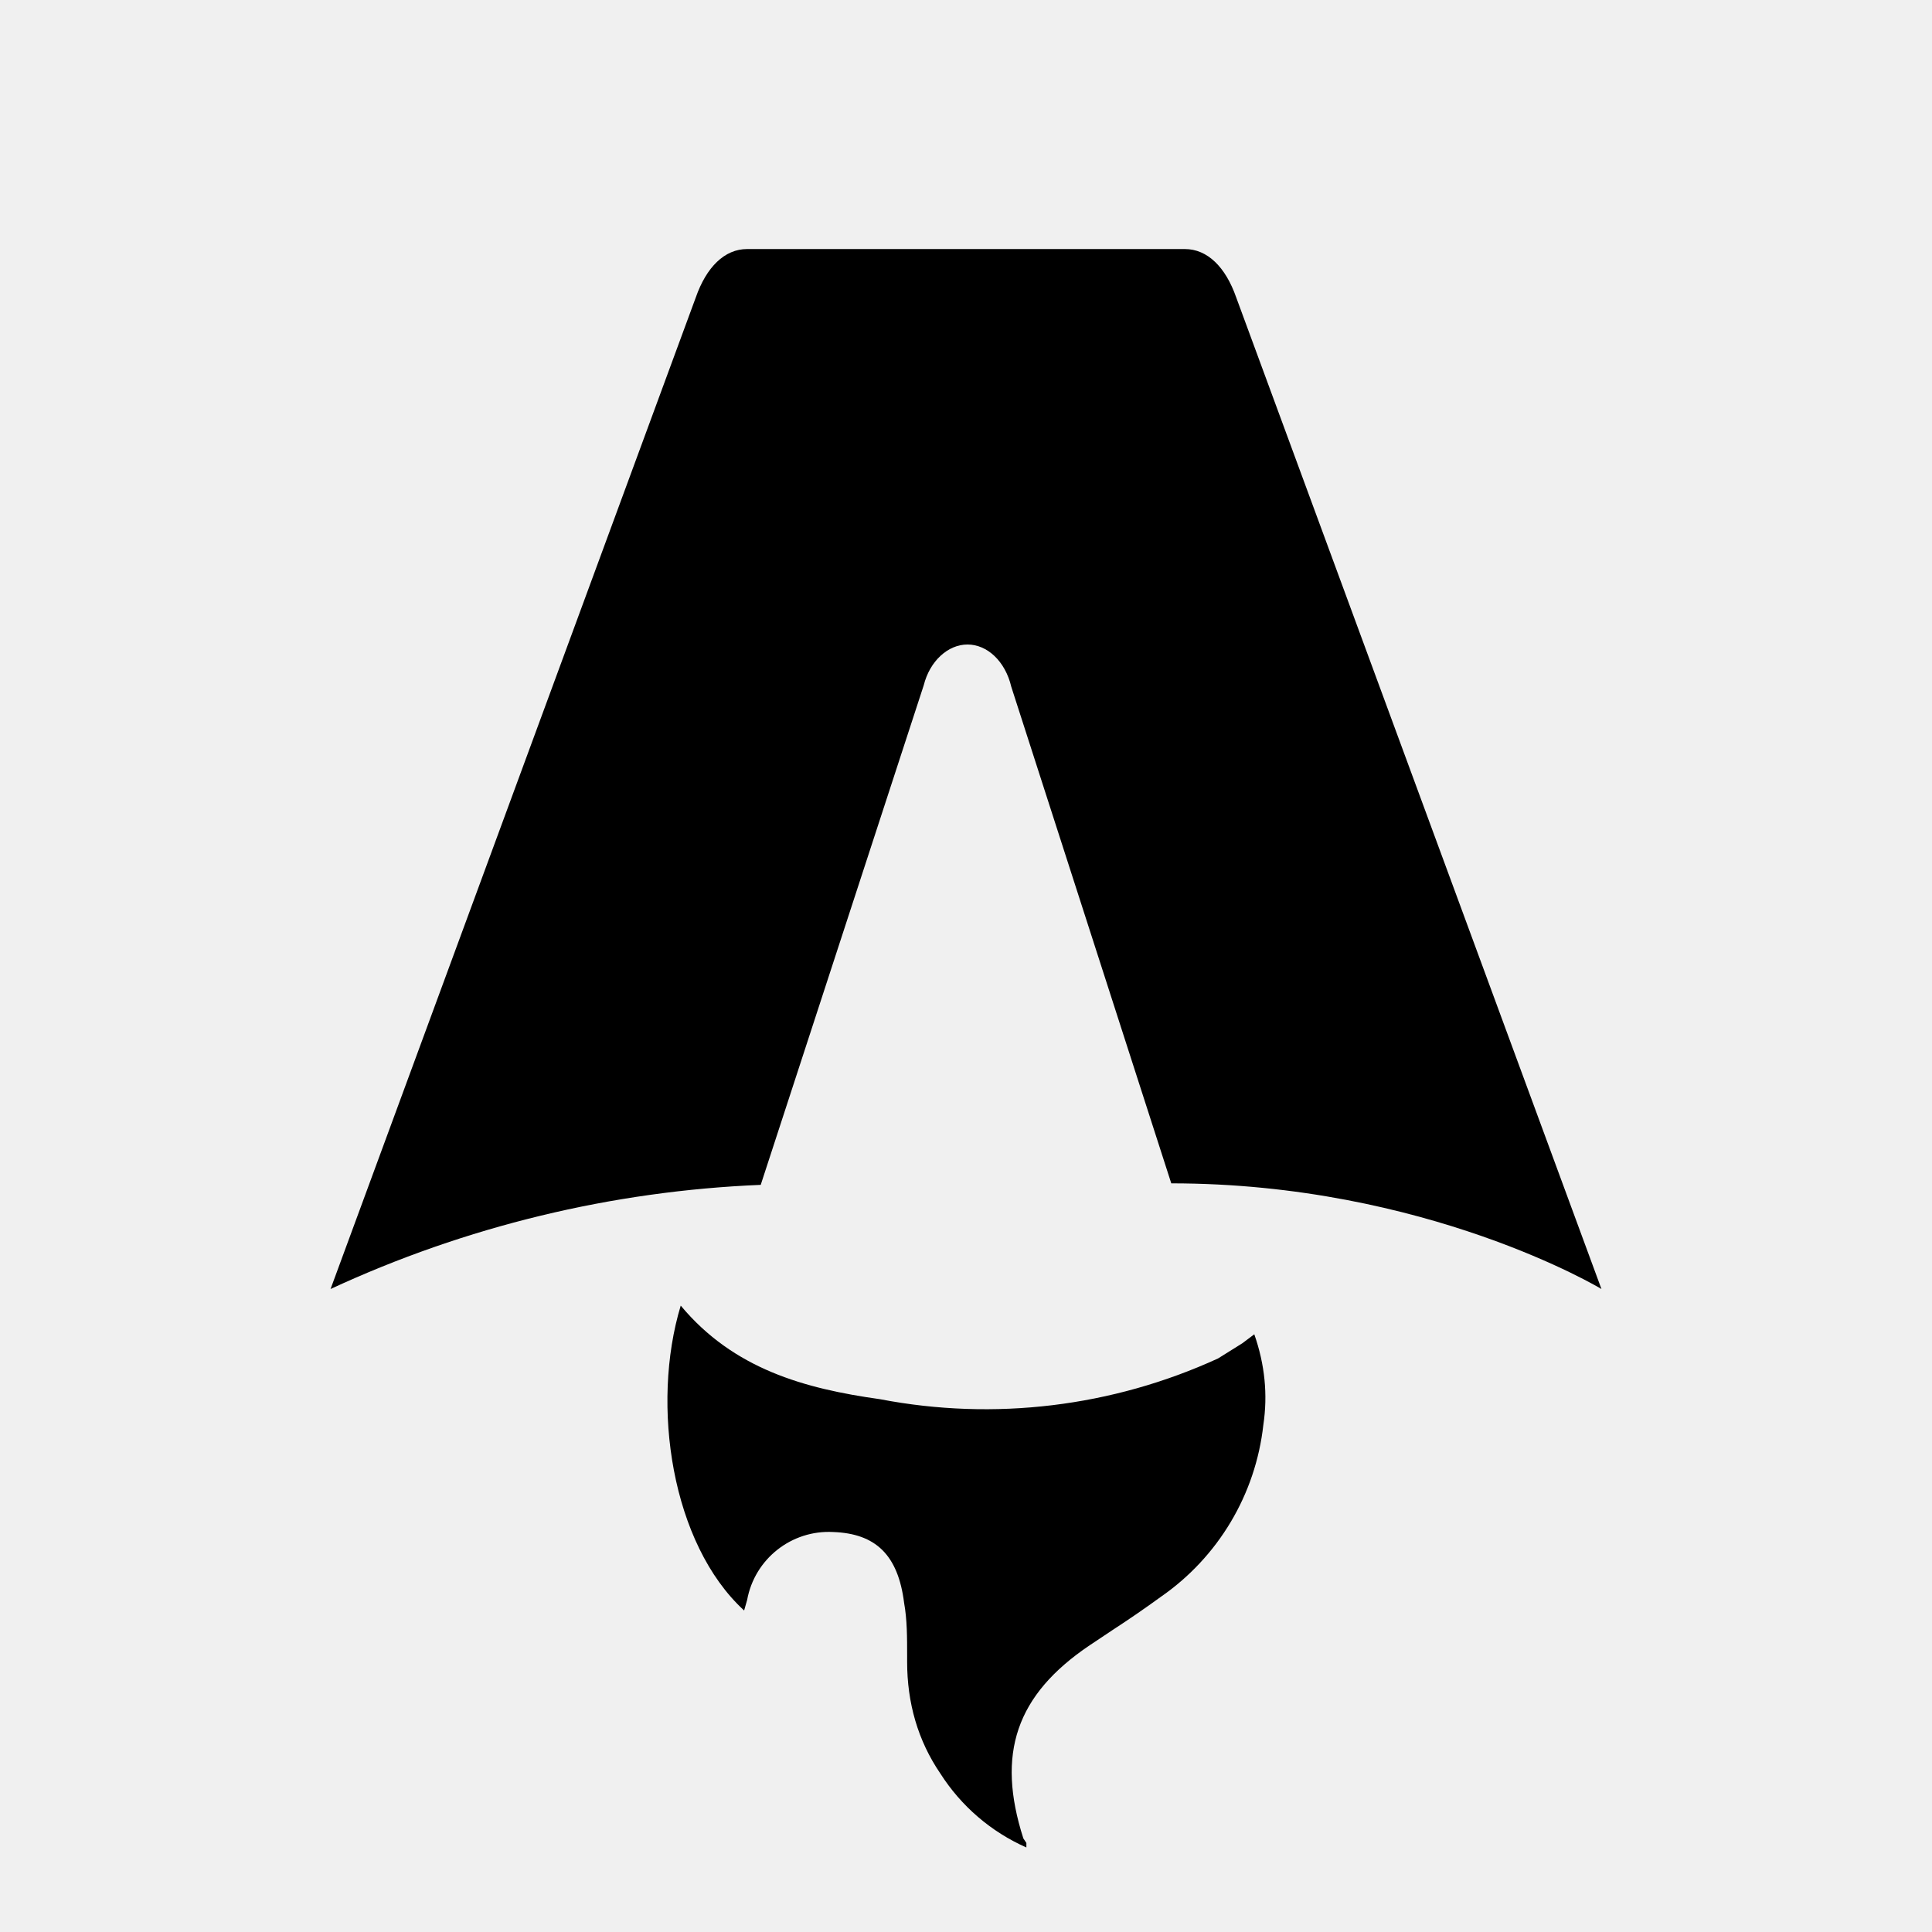
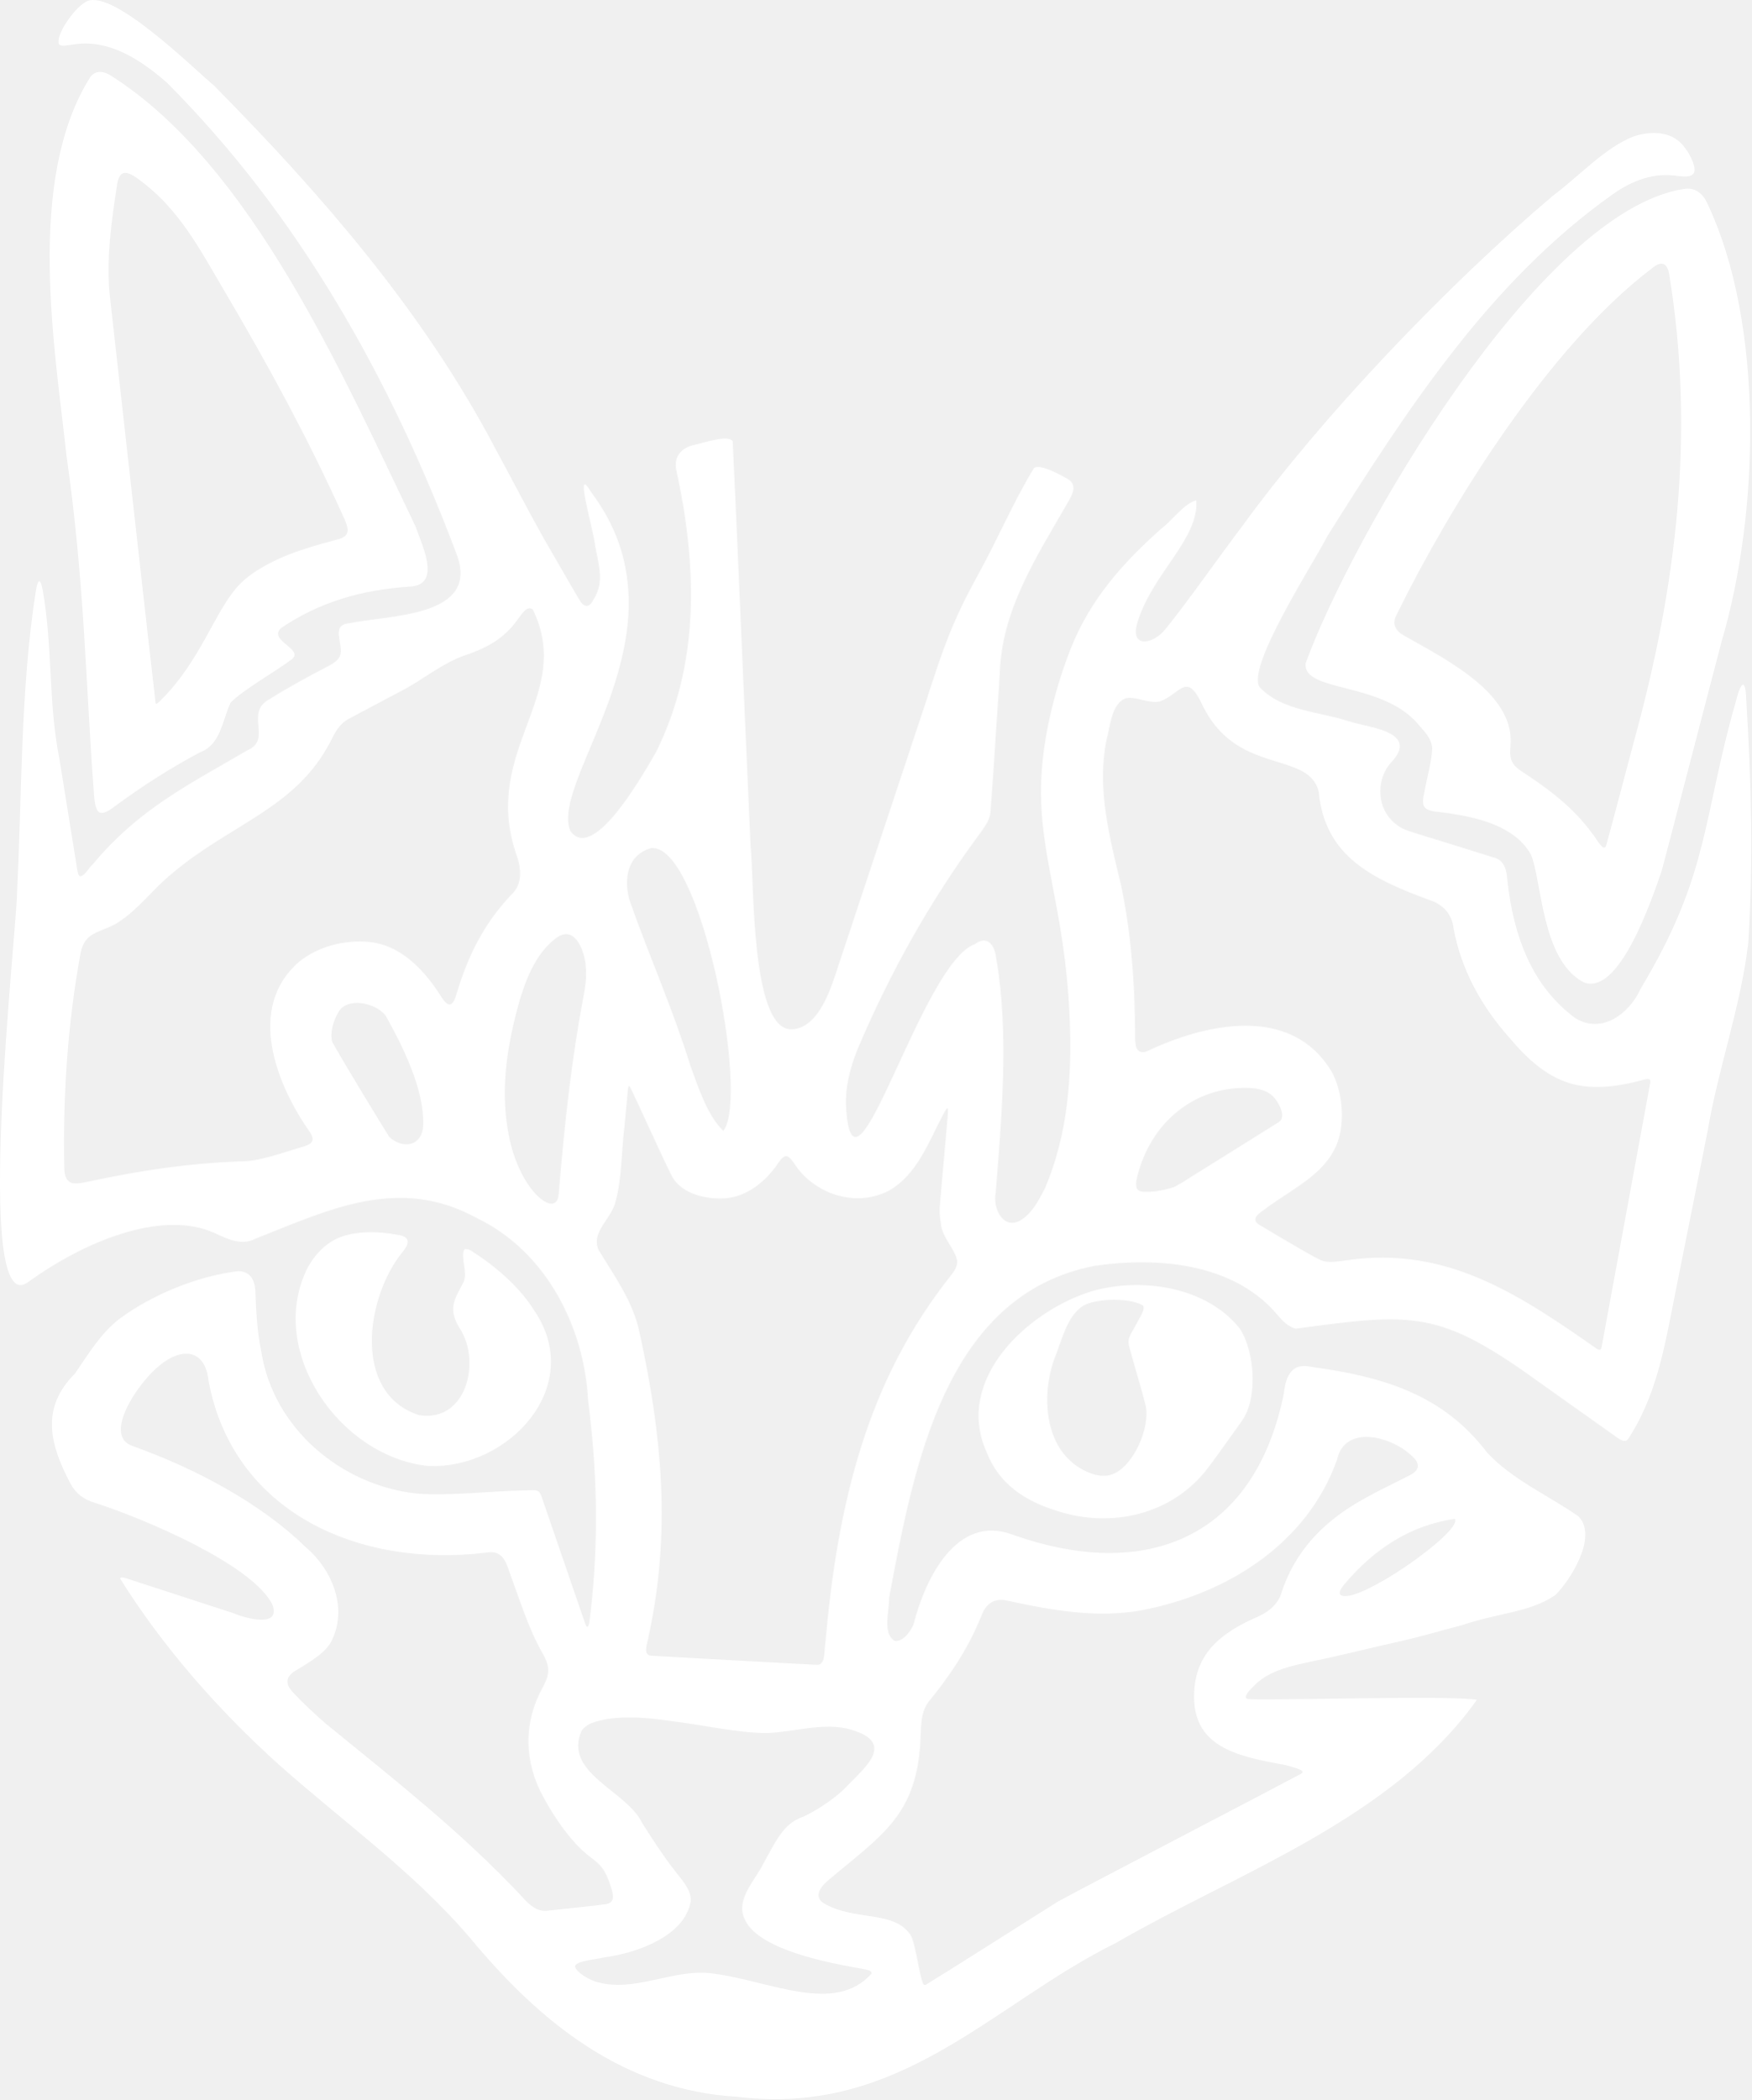
- <svg xmlns="http://www.w3.org/2000/svg" fill="none" viewBox="0 0 128 128">
-   <path d="M50.4 78.5a75.1 75.1 0 0 0-28.5 6.9l24.2-65.7c.7-2 1.9-3.2 3.4-3.2h29c1.5 0 2.7 1.2 3.4 3.2l24.2 65.7s-11.6-7-28.5-7L67 45.5c-.4-1.7-1.6-2.8-2.9-2.8-1.3 0-2.5 1.1-2.9 2.7L50.4 78.5Zm-1.1 28.2Zm-4.2-20.2c-2 6.6-.6 15.8 4.2 20.2a17.5 17.5 0 0 1 .2-.7 5.5 5.5 0 0 1 5.7-4.5c2.8.1 4.3 1.5 4.7 4.7.2 1.1.2 2.3.2 3.5v.4c0 2.7.7 5.2 2.2 7.4a13 13 0 0 0 5.7 4.9v-.3l-.2-.3c-1.8-5.6-.5-9.5 4.4-12.8l1.5-1a73 73 0 0 0 3.2-2.2 16 16 0 0 0 6.8-11.4c.3-2 .1-4-.6-6l-.8.6-1.6 1a37 37 0 0 1-22.4 2.7c-5-.7-9.7-2-13.2-6.2Z" />
-   <style>
-         path { fill: #000; }
-         @media (prefers-color-scheme: dark) {
-             path { fill: #FFF; }
-         }
-     </style>
+ <svg xmlns="http://www.w3.org/2000/svg" version="1.1" width="252.525" height="302.631">
+   <svg version="1.1" width="252.525" height="302.631">
+     <svg fill="#fff" width="252.525" height="302.631">
+       <path d="M891.17 254.22c-.56.46-1.17-.03-2.33-.87l-9.89-7.02c-15.03-10.93-18.54-10.4-35.66-8.11-1.03-.26-1.87-1.08-2.57-1.91-6.23-7.51-17.21-8.49-26.37-7.16-21.75 4.15-26.18 29.17-29.7 47.9.06 1.88-1.01 5.07.81 6.19 1.16.14 2.28-1.31 2.72-2.39 1.64-6.54 6.19-15.94 14.24-12.95 18.99 6.78 34.89.79 39.16-20.34.26-2.66 1.27-4.46 3.91-3.84 10.2 1.39 18.97 3.88 25.41 12.37 3.59 3.88 8.7 6.09 13.14 9.17 2.92 2.89-1.23 9.33-3.32 11.37-3.66 2.51-8.28 2.57-13.34 4.3-3.72.97-6 1.7-9.74 2.52-4.04.9-7.99 1.92-12 2.74-2.9.61-6.01 1.27-8.15 3.29-.42.45-.96.9-1.21 1.37-.39.59-.13.79.4.78 4.85.19 28.69-.58 32.74.09-12.31 17.31-34.56 24.91-52.06 35.05-17.84 8.84-31 25.05-54.54 22.19-16.47-.96-28.59-10.79-38.65-22.98-8.17-9.54-18.18-16.61-27.53-24.92-8.71-7.86-16.61-16.83-22.85-26.77-.11-.57 1.43.15 3.5.78 3.92 1.29 9.34 3.02 12.74 4.14 2.04.86 6.91 2.12 5.7-1.19-2.79-5.73-18.27-12.34-25.65-14.71-1.54-.44-2.75-1.35-3.51-2.82-2.98-5.67-4.27-10.85.67-15.79 1.99-2.86 3.73-5.88 6.56-8 4.65-3.39 11.04-6.04 16.91-6.77 1.7-.01 2.44 1.08 2.55 2.81.1 2.96.27 5.96.87 8.83 1.72 10.94 11.42 19.23 22.41 20.42 4.49.39 11.05-.4 15.45-.45 1.97-.08 2.18-.17 2.58.99 1.03 2.99 4.94 14.41 6.18 17.99.65 2.04.78-1.1.91-1.88 1.16-10.44.85-20.17-.41-30.02-.56-10.88-6.22-21.62-16.03-26.34-11.25-6.18-21.22-1.27-31.99 2.99-1.96 1.02-3.96.03-5.87-.86-7.86-3.49-19.21 1.56-26.72 6.99-8.33 6.65-1.67-51.35-1.73-56.31.72-14.33.47-28.75 2.66-42.96.25-1.58.57-2.57 1.01-.51 1.51 8.52.8 16.31 2.42 24.4.61 3.81 1.76 10.92 2.37 14.72.23 1.34.29 2.3.68 2.24.61-.05 1.22-1.25 1.81-1.76 6.59-7.93 13.91-11.5 22.24-16.38 3.66-1.54-.43-5.42 3.15-7.34 2.72-1.73 5.57-3.27 8.65-4.87.64-.36 1.31-.76 1.58-1.45.59-1.55-1.45-4.4 1.26-4.66 5.77-1.22 19.07-.83 15.52-10.03-9.42-25.07-22.74-48.89-41.76-67.93-3.89-3.39-8.5-6.37-13.64-5.46-.64.03-1.4.35-1.9-.04-.58-1.34 2.19-5.14 3.66-6 3.43-2.74 15.77 9.52 18.72 11.97 15.54 15.75 30.18 32.62 40.48 52.21 2.29 4.2 4.86 9.2 7.1 13.16 1.07 1.82 3.88 6.76 5.12 8.82.44.76 1.12 1.17 1.72.32 1.8-2.7 1.24-4.51.51-8.13-.07-1.67-3.21-12.24-.63-7.86 15.05 19.91-6.11 41.33-2.95 48.92 3.35 4.7 10.74-8.61 12.38-11.43 6.35-12.8 5.9-26.88 2.89-40.67-.38-1.82.72-3.11 2.4-3.52 1.99-.47 5.1-1.54 5.74-.57.29 5.33 1.87 42.7 2.58 58.35.54 4.67-.06 26.84 6.02 26.42 3.38-.19 5.12-4.67 6.08-7.5 1.2-3.62 8.99-27.07 13.1-39.45 2.7-8.42 3.95-11.95 7.73-18.83 2.63-4.73 5.13-10.58 7.95-15.15.96-.6 3.7.96 4.86 1.59 1.38.85.72 2.16.07 3.28-4.7 8.15-9.68 15.75-9.89 25.03-.39 5.69-.89 14-1.34 19.86-.12 1.14-1.01 2.24-1.76 3.28-7.03 9.55-12.68 19.7-17.32 30.58-1.16 2.85-1.95 5.85-1.71 8.96 1.17 15.73 10.85-21.26 18.59-23.94 1.82-1.36 2.86.26 3.05 2.11 1.91 10.9.7 23.68-.08 33.76-.42 2.04.85 5.13 3.3 4.12 1.75-.91 2.78-2.75 3.83-4.84 3.31-7.78 3.85-16.11 3.55-24.06-.64-16.89-4.84-24.24-4.05-35.99.39-5.78 2.06-12.28 4.21-17.75 2.79-7.01 7.48-12.3 13-17.2 1.57-1.17 3.43-3.76 5.08-4.11.4 5.53-6.16 10.37-8.4 17.33-1.38 4.03 2.09 3.54 3.92 1.27 3.18-3.89 7.46-10.06 11.05-14.8 11.58-15.96 29.67-34.88 44.94-47.79 3.71-2.75 7.4-6.88 11.62-8.5 2.63-.86 5.57-.68 7.21 1.5 1.02 1.25 1.94 3.32 1.3 3.94-.56.55-1.51.33-2.26.28-3.41-.54-6.55.68-9.31 2.63-17.69 12.51-29.77 31.16-41.18 49.32-1.64 3.34-11.99 19.23-9.68 21.83 3.23 3.35 8.55 3.44 12.73 4.82 2.42.75 5.77 1.06 7.04 2.59.87 1.1.05 2.35-.78 3.25-2.16 2.24-2.25 6.16-.07 8.41 1.11 1.18 2.1 1.47 3.64 1.95 2.7.84 8.55 2.64 11.11 3.45 1.58.38 1.89 1.88 1.99 3.37.88 7.91 3.48 15.15 9.78 19.79 3.85 2.37 7.8-.63 9.46-4.29 9.97-16.58 8.85-24.51 13.73-41.5.53-2.12 1.32-3.74 1.46-.22.74 11.98 1.03 23.36.29 35.22-1.1 9.21-4.33 18.02-5.87 27.17-1.32 6.62-3.86 19.33-5.13 25.7-1.24 6.41-2.6 12.96-6.31 18.59l-.08.07zm-224.72-37.16c.58.38 1.78.17 2.6-.02 8.03-1.72 14.64-2.65 21.78-2.94 3.09.06 6.37-1.29 9.4-2.14 1.14-.37 1.65-.79 1-1.92-5-7.08-9.31-18.1-1.65-24.73 2.72-2.2 6.62-3.21 10.17-2.84 4.22.42 7.67 3.66 10.32 7.9 1.06 1.66 1.7 1.38 2.21-.44 1.65-5.49 3.96-10.12 7.8-14.18 1.78-1.57 1.57-3.92.77-6.04-5.03-15 8.48-22.77 2.42-35.18-.34-.29-.73-.22-1.14.16-.36.32-.74.86-1.06 1.3-1.94 2.79-4.61 4.17-7.7 5.19-3.27 1.16-6.22 3.66-9.18 5.16-2.16 1.15-5.46 2.87-7.43 3.94-1.39.72-2.02 2-2.71 3.37-4.96 9.58-14.45 11.83-22.84 18.98-2.76 2.24-4.84 5.2-7.84 7.07-1.41.95-3.5 1.2-4.48 2.45-.44.54-.66 1.15-.82 1.86-1.88 10.21-2.55 20.53-2.37 30.7 0 .78.07 1.82.66 2.25l.11.07zm220.34 24.11c.41.2.54.05.6-.28.77-4.18 5.8-31.49 6.92-37.56.16-.83.32-1.22-.56-1.07-9.07 2.49-13.82.95-19.7-6.05-4.04-4.58-6.94-9.83-8.01-15.79-.23-1.99-1.57-3.42-3.48-4.01-8.36-3.07-15.1-6.37-15.95-15.61-1.53-6.1-12.07-2.13-16.95-12.87-2.17-4.4-3.06-1.2-5.93-.16-1.61.45-3.69-.92-5.17-.36-1.92 1.05-2 3.99-2.56 5.94-1.44 7.07.51 14.27 2.14 21.07 1.06 5.12 1.62 10.32 1.85 15.55.09 2.02.13 4.06.14 6.11.02 1.32.09 2.56 1.58 2.2 8.67-4.14 20.93-6.78 26.74 2.84 1.52 2.7 1.89 6.79 1.07 9.62-1.4 4.81-6.03 6.91-10.29 9.95-.62.58-2.07 1.17-1.69 2.09.09.14.24.28.44.43 2.05 1.19 6.55 3.97 8.94 5.14 1.12.46 2.5.15 3.78 0 14.23-2.07 24.62 4.79 36.02 12.78l.09.04zm-126.02-31.5c3.78-4.93-3.28-41.71-10.51-40.73-3.34 1.03-3.9 4.31-3.04 7.51 2.88 8.2 6.24 15.62 8.78 23.87 1.16 3.14 2.36 6.97 4.69 9.33l.07.02zM737 218.92c.86-10.41 1.84-19.43 3.6-28.72.23-1.26.42-2.48.34-3.79-.05-2.2-1.4-6.48-4.16-4.61-3.23 2.29-4.75 6.6-5.77 10.39-1.58 6.05-2.29 11.59-1.36 17.27 1.41 8.91 6.98 12.88 7.32 9.58l.02-.13zm-25.02-25.93c-1.4-1.74-5.6-2.72-6.81-.27-.68 1.17-1.18 2.87-.81 4.16 1.26 2.35 6.68 11.24 8.22 13.7 1.96 1.8 4.76 1.35 4.89-1.69.17-5.21-3.01-11.49-5.4-15.77l-.1-.13zm82.48 35.39c-.4-1.82-2.17-3.32-2.34-5.3-.34-1.87-.12-2.63.06-4.99.29-3.23.6-6.85.88-10.01.13-1.47.26-2.43-.61-.74-2.11 3.97-3.71 8.57-7.73 10.93-4.64 2.49-10.49.71-13.47-3.46-1.03-1.54-1.49-2.13-2.61-.44-1.78 2.65-4.53 4.84-7.63 5.05-2.73.18-6.12-.58-7.61-3.05-1.53-3.04-4.3-9.23-5.71-12.18-.5-1.07-.61-1.28-.7-.43-.11 1.28-.34 3.54-.48 5.16-.44 3.43-.41 7.93-1.29 10.9-.47 2.44-3.61 4.43-2.47 7.03 2.25 3.71 5.01 7.51 5.91 11.9 3.27 14.91 4.56 28.91 1.33 43.73-.13 1-.95 2.8.34 2.89 3.64.22 20.22 1.13 23.87 1.31 1.34.09 1.06-2.01 1.26-3.14 1.79-20.2 5.98-37.82 18.26-53.19.47-.63.77-1.23.76-1.82v-.15zm31.38-10.63c1.22-.62 1.94-1.19 4.05-2.47 3.83-2.4 9.5-5.91 11.05-6.9.99-.8-.06-2.82-1.03-3.76-.85-.77-2.08-1.05-3.24-1.11-7.89-.32-14.31 4.91-16.25 12.85-.17.76-.38 1.81.51 2.06 1.45.28 3.98-.3 4.81-.63zm-81.03 102.6c.08-.88-.28-1.58-.53-2.39-.91-2.51-1.77-2.77-3.3-4.04-2.31-1.92-4.57-5.19-6.12-8.06-2.96-5.26-2.9-11.01-.15-15.94.35-.65.69-1.38.76-2.09.12-.97-.29-1.94-.77-2.78-1.07-1.86-1.89-3.79-2.62-5.73-.66-1.78-1.49-4.09-2.28-6.31-.5-1.62-1.25-2.86-3.2-2.51-18.5 2.28-36.57-5.85-40.09-24.78-.45-4.45-3.7-4.93-7.03-2.23-3.22 2.6-8.24 10.13-3.95 11.64 8.92 3.17 18.45 8.17 25.09 14.67 3.7 3.16 5.88 8.51 3.79 13.09-.74 1.96-3.39 3.44-5.56 4.76-1.52 1.02-1.03 2.18.04 3.21 1.41 1.48 2.91 2.89 4.46 4.24 9.91 8.1 19.67 15.7 28.47 25.11 1.05 1.19 2.21 2.18 3.81 1.89 2.17-.24 6.51-.67 8.25-.93.43-.08.79-.28.9-.69l.02-.11zm44.79 12.39c.09.11.2.12.35.07 2.07-1.23 14.2-8.96 19.01-11.98 3.68-2.02 31.09-16.29 35.14-18.46.71-.48-.92-.85-2.34-1.25-7.18-1.3-14.26-2.67-12.98-11.91.74-4.58 3.93-7.15 8.49-9.22 1.75-.72 3.22-1.69 3.89-3.46 1.89-6.08 6.04-10.47 11.72-13.64 2.15-1.25 4.53-2.32 6.81-3.52 1.56-.77 1.64-1.76.11-3.02-2.82-2.57-9.38-4.38-10.55.75-4.24 11.96-15.62 19.32-28.19 21.72-6.38 1.16-12.95.01-19.31-1.38-1.94-.49-3.17.48-3.79 2.18-1.95 4.83-4.66 8.81-7.62 12.39-1.1 1.48-1.05 3.27-1.15 5.11-.38 11.28-5.73 14.19-13.37 20.67-1.1.91-2.12 2.4-.49 3.32 4.54 2.58 10.27.87 12.54 4.73.75 1.91 1.02 5.03 1.69 6.84l.04.05zm76.56-67.09c-6.36.93-11.61 4.36-15.86 9.43-.32.38-.89 1.13-.58 1.48 1.97 1.89 17.6-9.02 16.54-10.9h-.1zm-84.03 65.51c-.03-.45-.71-.52-1.15-.62-4.92-.86-15.4-2.77-17.23-7.34-1.16-2.8 1.56-5.43 2.76-7.84.84-1.52 1.83-3.5 2.87-4.75.79-.95 1.49-1.41 2.28-1.79 1.39-.45 5.06-2.62 6.94-4.68 2.82-2.88 6.89-6.22.62-8.1-3.97-1.17-8.31.37-12.26.48-4.07 0-9.76-1.27-13.48-1.7-3.68-.55-8.44-1.02-11.82.3-.54.24-1.02.59-1.36 1.08-2.67 6.11 6.49 8.61 8.7 13.21 1.46 2.31 2.97 4.66 4.65 6.82 1 1.35 2.48 2.74 2.4 4.52-.82 4.97-7.62 7.48-12.61 8.13-1.02.3-4.38.48-4.04 1.43.19.61 1.57 1.55 2.74 1.98 5.67 1.91 11.49-2 17.26-1.08 8.07 1.05 17.36 5.93 22.69.03v-.07z" transform="translate(-656.446 -46.663)" />
+       <path style="display:inline" d="M689.67 148.02c-1.17 2.48-1.4 6.02-4.39 7.1-4.47 2.39-8.35 4.89-12.48 7.93-.53.4-1.42.98-1.94.76-.58-.14-.8-1.56-.85-2.4-1.27-16.9-1.34-30.56-3.98-49.09-1.64-15.27-5.97-39.7 3.48-54.64.75-.83 1.67-.83 2.74-.23 20.4 12.75 33.71 43.48 44.13 65.15.88 2.63 3.85 8.45-.89 8.63-6.92.48-12.93 2.2-18.47 5.94-2.15 1.83 3.69 3.18 1.32 4.66-2.23 1.69-6.87 4.3-8.61 6.09l-.07.1zm16.84-24.55c.19-.55-.14-1.42-.42-2.03-5.22-11.59-10.94-22.06-17.29-32.84-3.52-5.94-6.55-11.95-12.54-16.22-.53-.38-1.3-.84-1.85-.79-.68.06-.94.87-1.06 1.53-.82 5.33-1.65 11.07-1.06 16.26.56 4.85 6.12 54.89 6.6 58.69.07.14.3-.01.78-.5 5.68-5.6 7.84-12.98 11.15-16.47 1.69-1.91 5.37-4 9.52-5.28 1.67-.58 3.67-1.08 5.09-1.48.5-.17.87-.4 1.03-.76l.04-.11zm178.17 64.74c-5.95-3.3-5.88-14.46-7.46-18.32-2.3-4.15-7.71-5.38-12.15-6.03-2.39-.33-3.97-.07-3.26-2.83.39-2.25 1.11-4.6 1.16-6.55-.1-1.28-.98-2.21-1.86-3.22-5.19-6.42-16.78-4.7-16.4-8.95 6.44-17.78 33.58-65.24 54.6-68.41 1.47-.27 2.69.64 3.3 2.01 8.35 17.54 7.48 44.96 2.12 63.13-2.68 10.17-7.48 28.8-8.67 33.19-1.63 4.76-6.24 18.02-11.24 16.05zm-10.25-31.87c.24.6.78 1.08 1.34 1.46 3.76 2.47 7.39 5.06 10.34 9.11.47.49 1.57 2.79 1.95 1.63.66-2.32 2.91-10.94 4.04-15.14 6.06-21.96 8.81-44.11 5.07-67.08-.3-1.87-1.19-2.1-2.59-.91-14.73 11.12-29 34.11-36.76 49.91-.69 1.29-.11 2.34 1.09 2.97 4.36 2.45 10.11 5.46 13.18 9.38 1.48 1.88 2.35 3.99 2.18 6.32-.04.73-.13 1.52.11 2.21l.06.14zm-151.11 75.04c.59-1.22-.55-3.67.11-4.61.71-.18 1.39.57 2.02.91 3.06 2.07 6.1 4.81 8.11 8.04 7.3 10.94-3.87 22.75-15.28 22.3-12.91-1.23-23.63-16.85-17.37-28.79.81-1.4 1.89-2.66 3.23-3.51 2.64-1.71 6.53-1.61 9.76-1.02 1.75.29 1.59 1.25.58 2.48-5.19 6.29-7.38 20.33 2.38 23.5 6.77 1.13 9.06-7.69 5.85-12.55-1.69-2.74-.79-4.07.55-6.58zm107.39 26.81c-5.09 6.82-13.98 8.89-21.87 6.29-4.64-1.42-8.4-3.93-10.14-8.51-4.71-10.5 6.05-20.39 15.3-23.19 7.12-1.99 16.43-.62 21.24 5.44 1.73 2.67 2.25 7.16 1.5 10.48-.41 1.67-.84 2.33-1.9 3.79-1.29 1.77-2.76 3.89-4.03 5.57zm-9.06-8.87c-.46-1.97-1.48-5.24-2.17-7.79-.43-1.44-.47-1.67.28-3 .45-.85 1.04-1.8 1.44-2.67.2-.47.23-.81.03-1.03-2.33-1.19-6.97-.9-8.65.11-2.37 1.62-3.02 5.02-4.13 7.71-2.11 6.11-1.08 13.98 5.2 16.39 1.12.44 2.44.58 3.5.04 2.88-1.36 5.11-6.61 4.53-9.64l-.02-.13z" transform="translate(-656.446 -46.663)" />
+     </svg>
+   </svg>
+   <style>@media (prefers-color-scheme: light) { :root { filter: contrast(1) brightness(0.1); } }
+ @media (prefers-color-scheme: dark) { :root { filter: none; } }
+ </style>
</svg>
